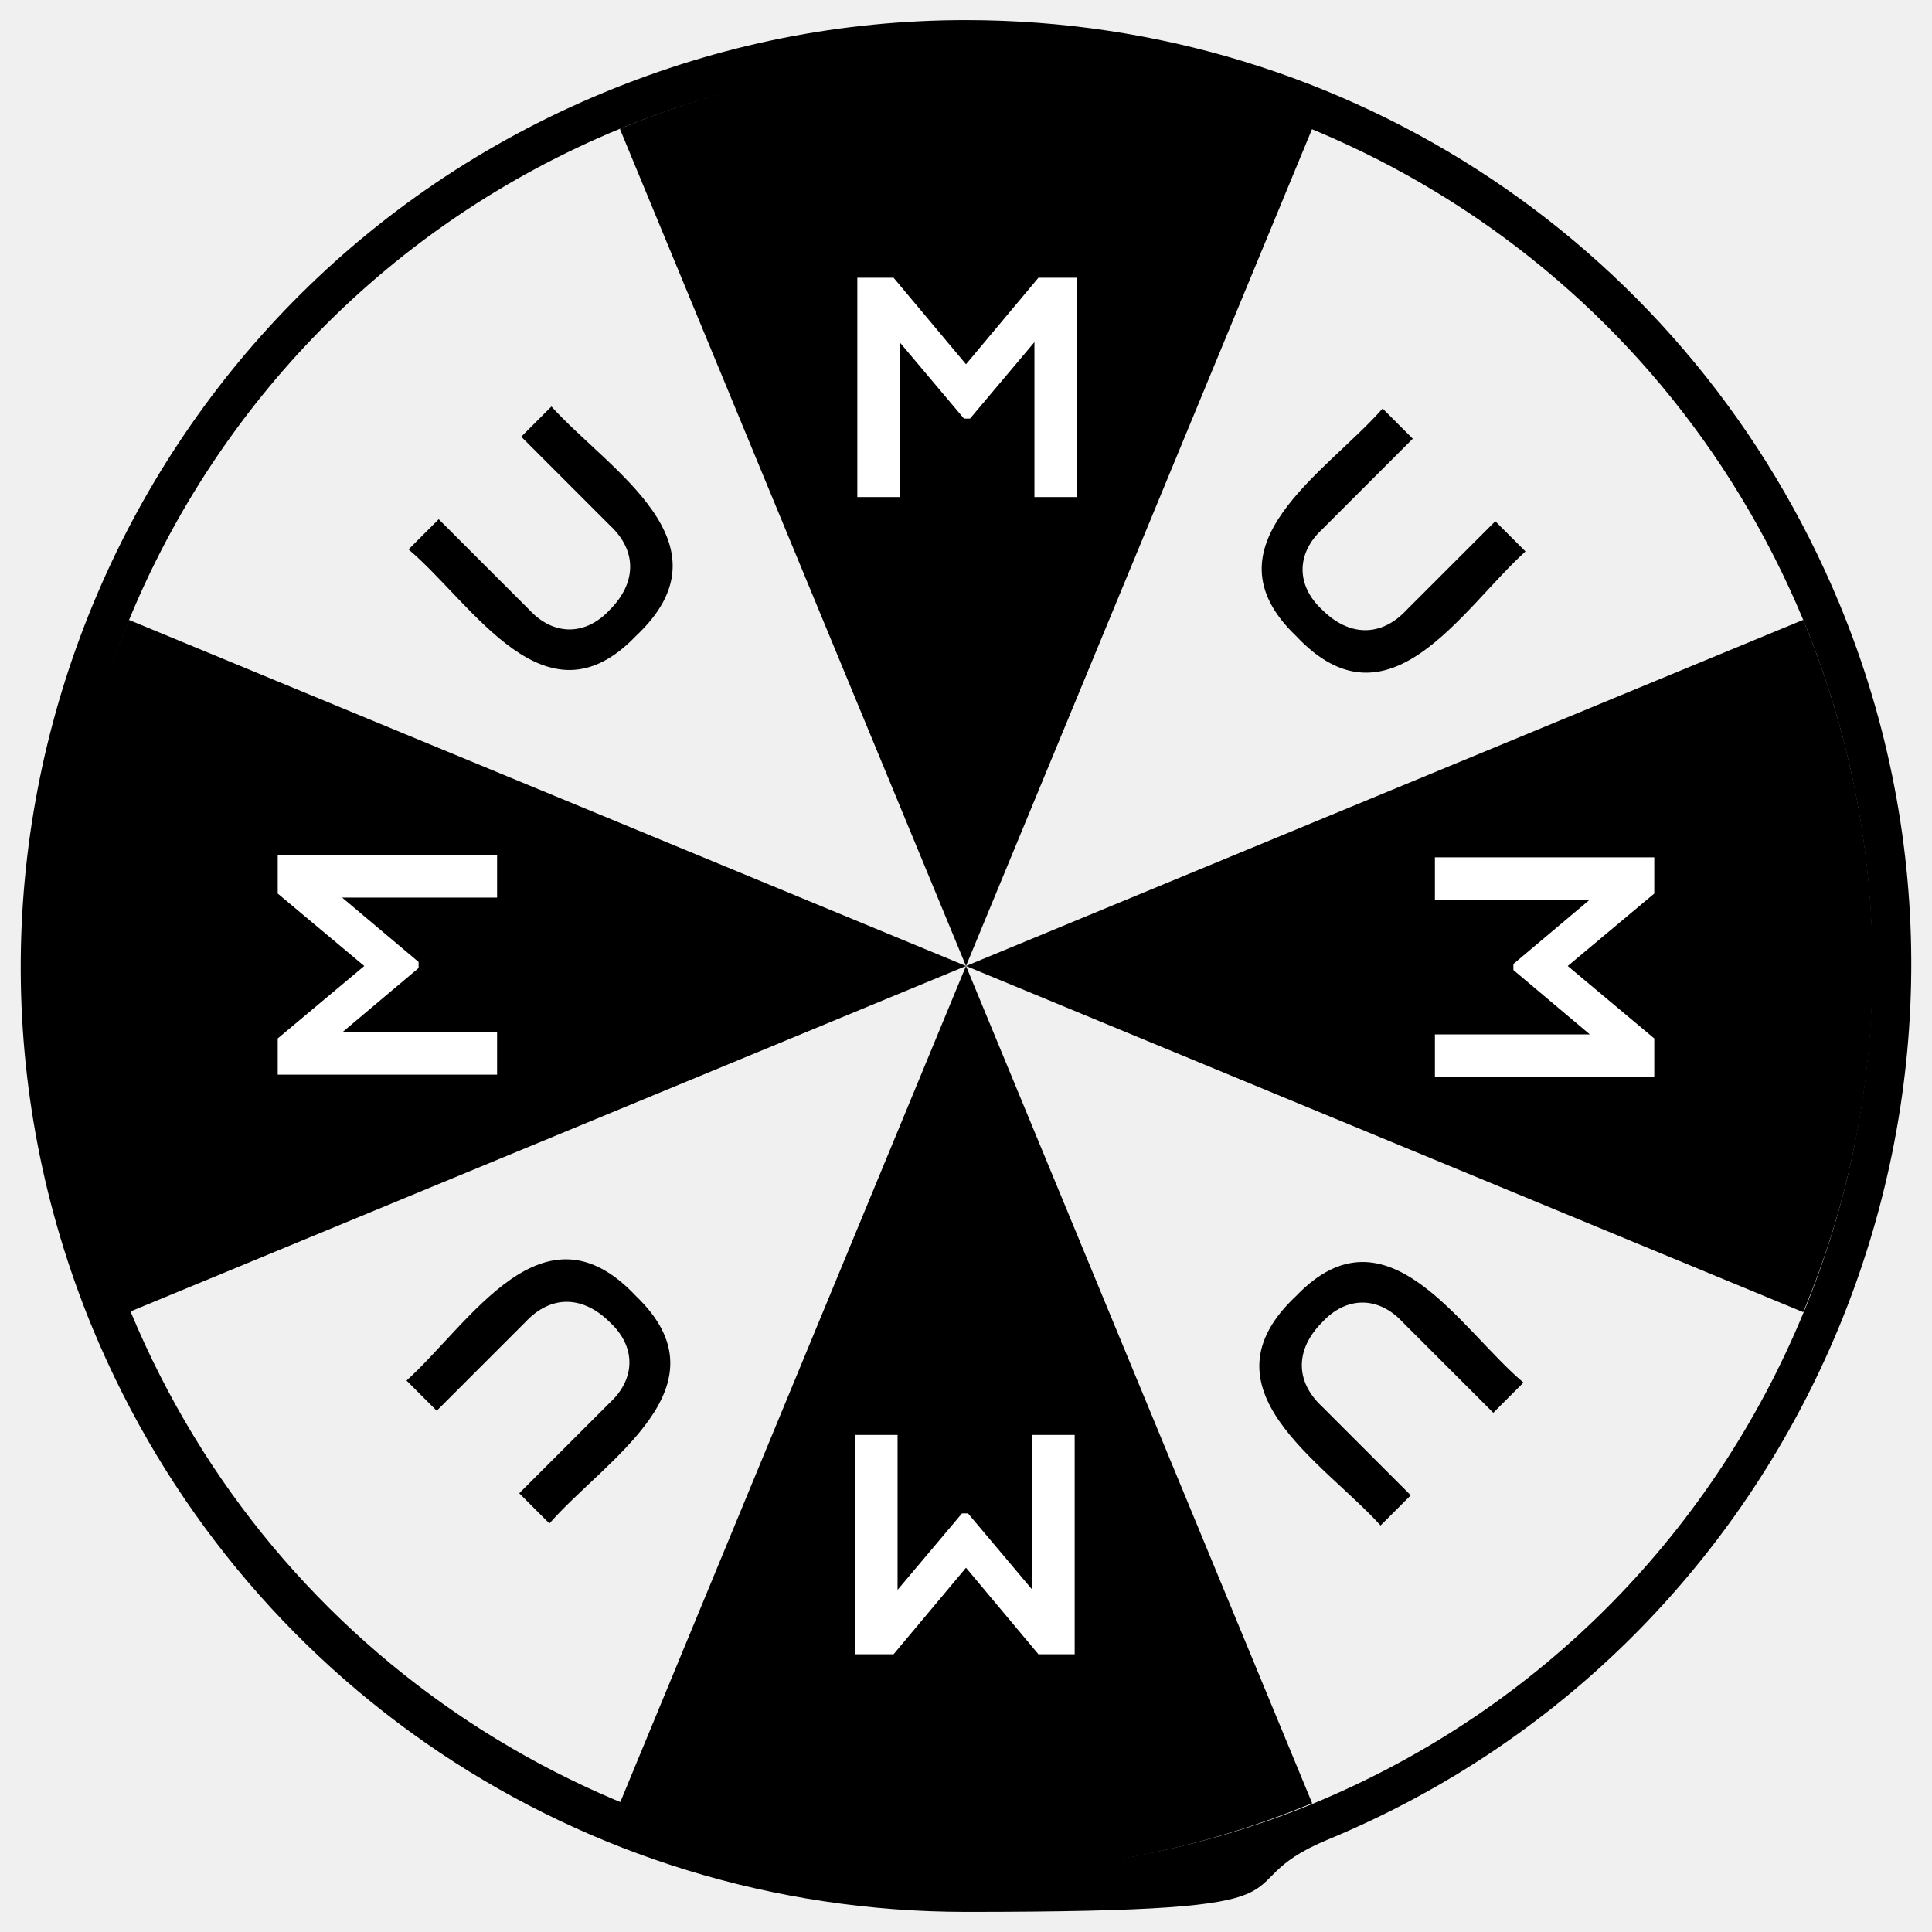
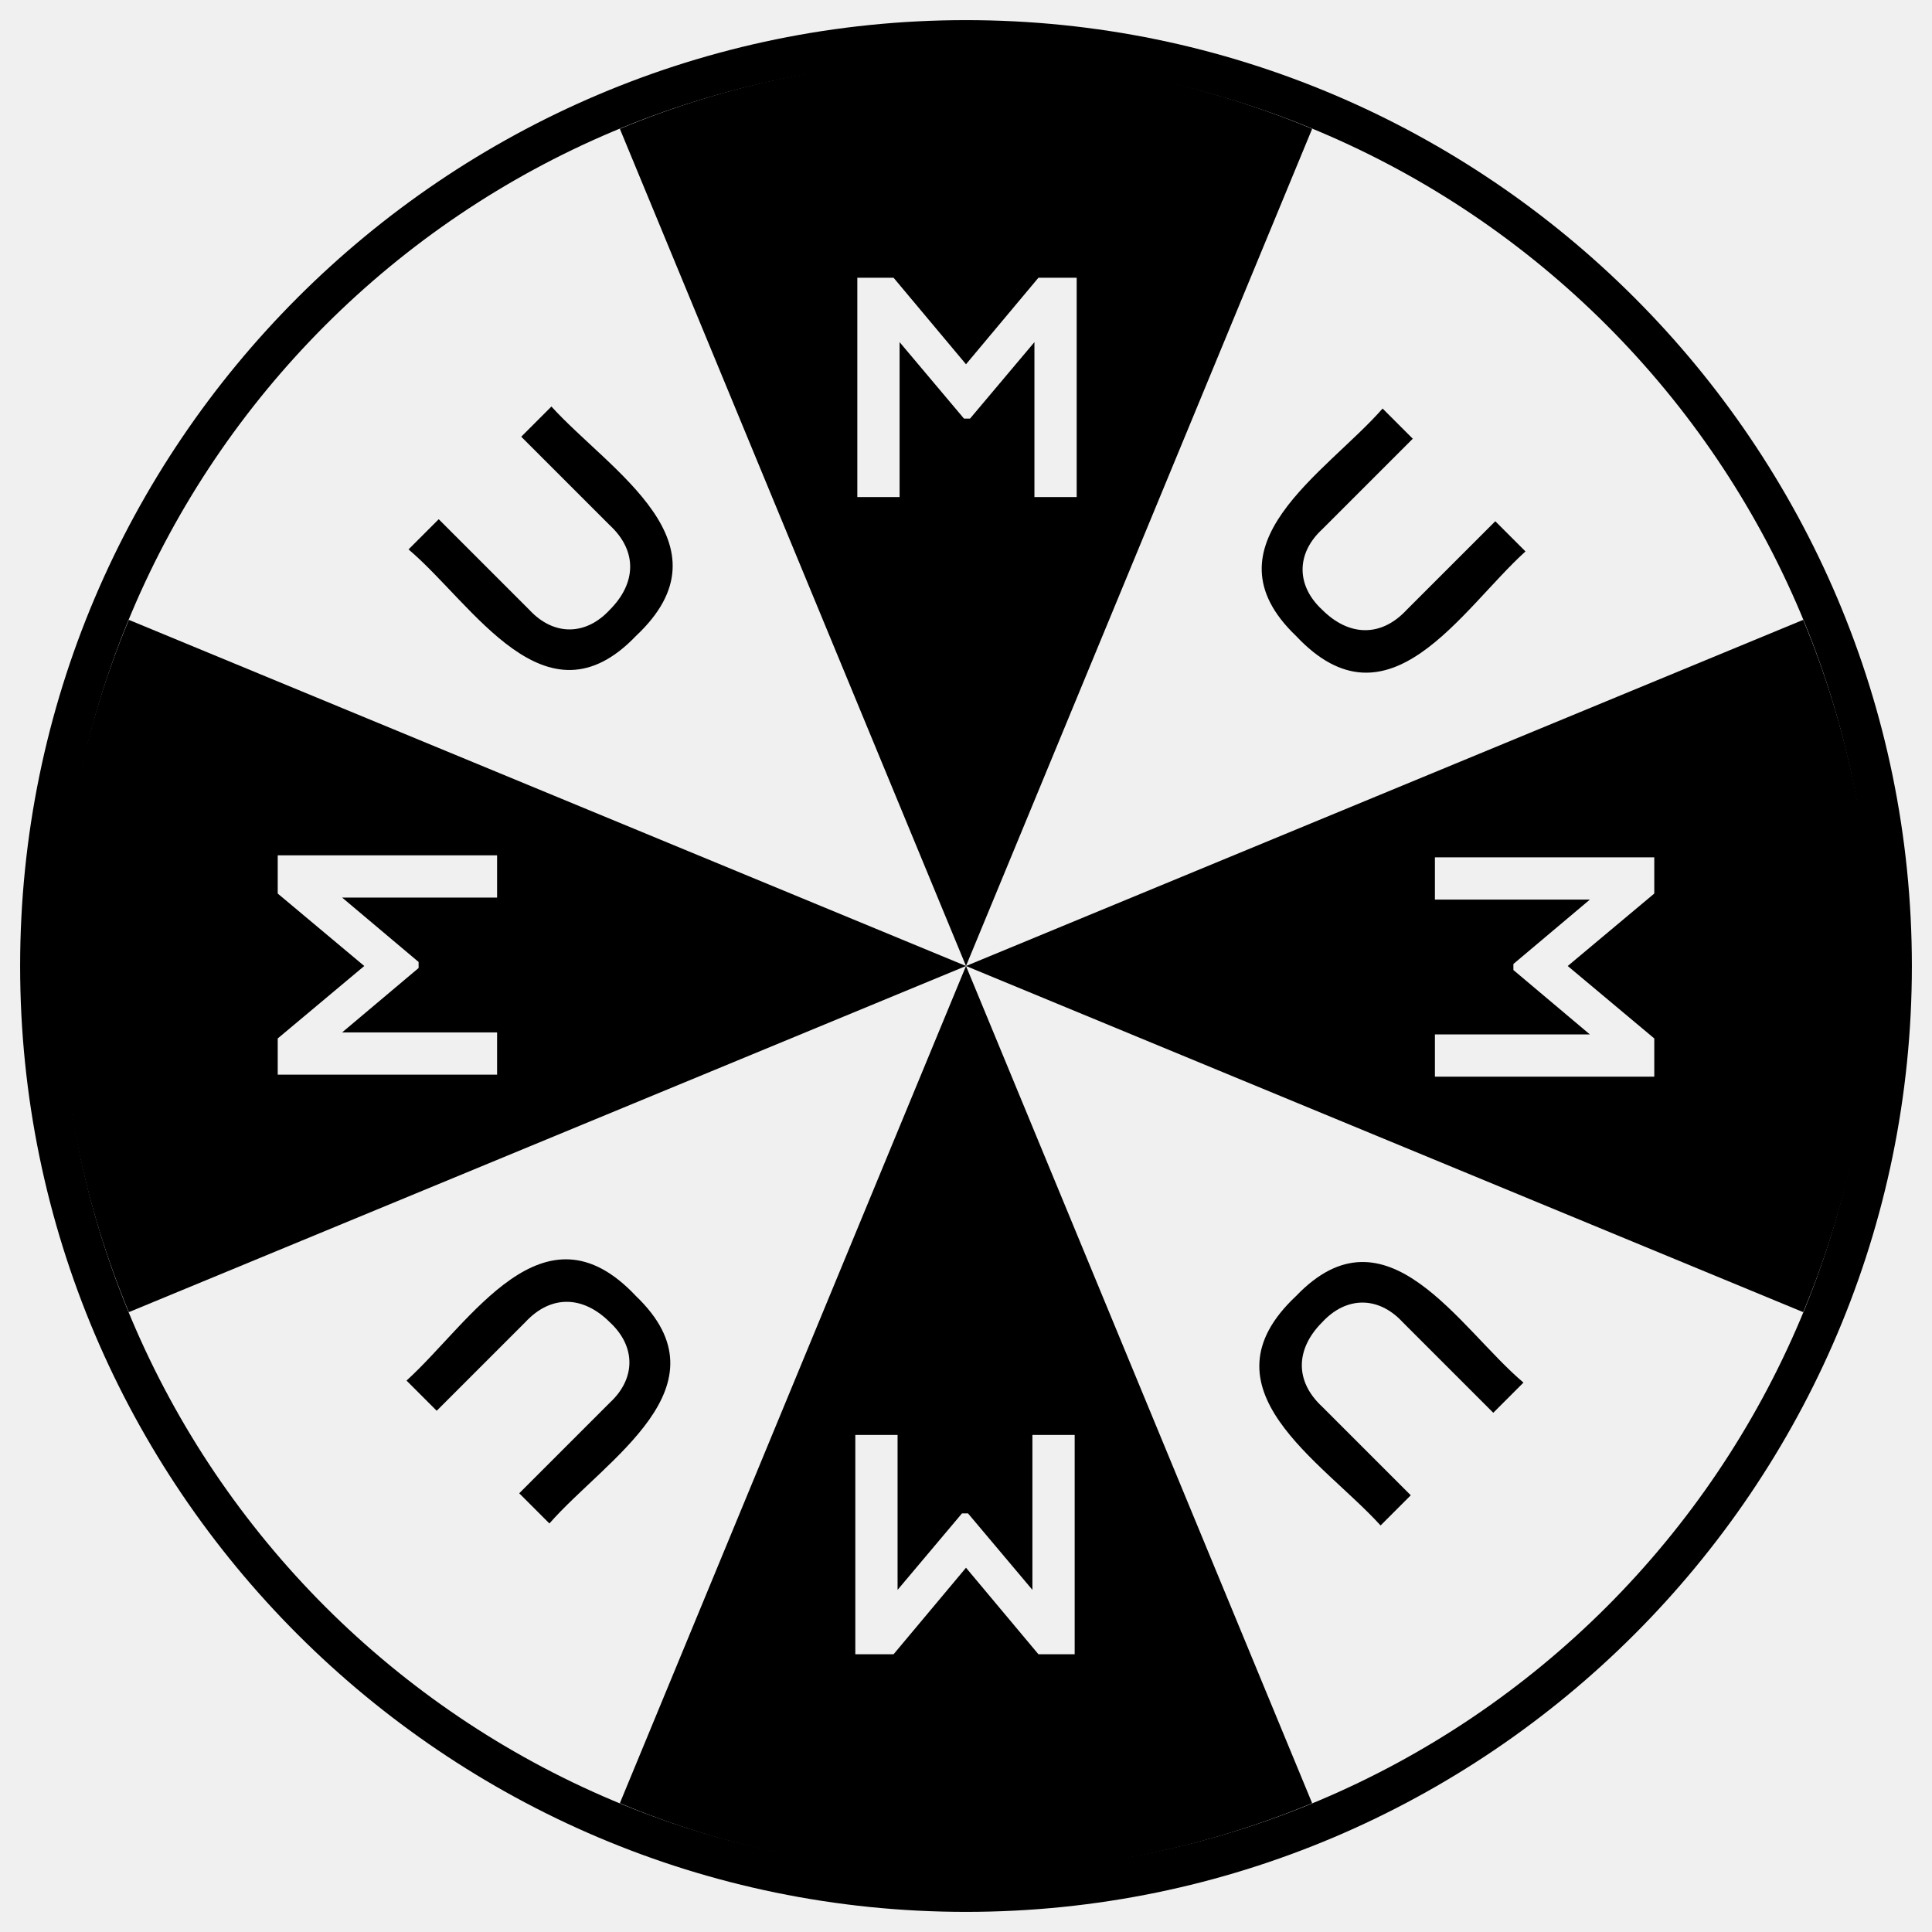
- <svg xmlns="http://www.w3.org/2000/svg" id="a" data-name="Layer 1" width="96" height="96" viewBox="0 0 96 96">
-   <path d="M48,3c17.7,0,34.4,10.5,41.6,27.8,9.5,23-1.4,49.3-24.3,58.8-5.6,2.3-11.5,3.4-17.2,3.4-17.7,0-34.4-10.5-41.6-27.8C-3.1,42.3,7.8,15.9,30.8,6.4c5.6-2.3,11.5-3.4,17.2-3.4M48,1h0c-6.2,0-12.2,1.2-18,3.6C6.1,14.5-5.3,42,4.6,66c7.3,17.6,24.3,29,43.4,29s12.2-1.2,18-3.6c23.9-9.9,35.3-37.5,25.4-61.4C84.1,12.4,67.1,1,48,1h0Z" />
-   <path d="M48,48L6.4,30.8c-4.8,11.5-4.4,23.8,0,34.4l41.6-17.2Z" />
-   <path d="M48,48l-17.2,41.6c11.5,4.8,23.8,4.4,34.4,0l-17.2-41.6Z" />
-   <path d="M48,48l41.6,17.2c4.8-11.5,4.4-23.8,0-34.4l-41.6,17.2Z" />
-   <path d="M48,48L65.2,6.4c-11.5-4.8-23.8-4.4-34.4,0l17.2,41.6Z" />
-   <g>
-     <path d="M21.8,25.8l4.5,4.5c1.2,1.3,2.8,1.3,4,0,1.3-1.3,1.4-2.9,0-4.2,0,0-4.4-4.4-4.4-4.4l1.5-1.5c2.9,3.2,9.1,6.8,4.2,11.4-4.5,4.7-8.1-1.6-11.3-4.3l1.5-1.5Z" />
-     <path d="M13.8,51.6l4.3-3.6-4.3-3.6v-1.9s10.9,0,10.9,0v2.1s-7.7,0-7.7,0h0c0,0,3.8,3.2,3.8,3.2v.3s-3.8,3.2-3.8,3.2h0c0,0,7.7,0,7.7,0v2.1s-10.9,0-10.9,0v-1.9Z" fill="#fff" />
-     <path d="M25.8,74.2l4.5-4.5c1.3-1.2,1.3-2.8,0-4-1.3-1.3-2.9-1.4-4.2,0,0,0-4.4,4.4-4.4,4.4l-1.5-1.5c3.2-2.9,6.8-9.1,11.4-4.2,4.7,4.5-1.5,8.1-4.3,11.3l-1.5-1.5Z" />
-     <path d="M51.6,82.2l-3.6-4.3-3.6,4.3h-1.9s0-10.9,0-10.9h2.1s0,7.7,0,7.7h0s3.2-3.8,3.2-3.8h.3s3.2,3.8,3.2,3.8h0s0-7.7,0-7.7h2.1s0,10.9,0,10.9h-1.9Z" fill="#fff" />
-     <path d="M74.2,70.2l-4.5-4.5c-1.2-1.3-2.8-1.3-4,0-1.3,1.3-1.4,2.9,0,4.2,0,0,4.4,4.4,4.4,4.4l-1.5,1.5c-2.9-3.2-9.1-6.8-4.2-11.4,4.5-4.7,8.1,1.6,11.3,4.3l-1.5,1.5Z" />
-     <path d="M82.2,44.4l-4.3,3.6,4.3,3.6v1.9s-10.9,0-10.9,0v-2.1s7.7,0,7.7,0h0c0,0-3.8-3.2-3.8-3.2v-.3s3.8-3.2,3.8-3.2h0c0,0-7.7,0-7.7,0v-2.1s10.9,0,10.9,0v1.9Z" fill="#fff" />
-     <path d="M70.2,21.8l-4.5,4.5c-1.3,1.2-1.3,2.8,0,4,1.3,1.3,2.9,1.4,4.2,0,0,0,4.4-4.4,4.4-4.4l1.5,1.5c-3.2,2.9-6.8,9.1-11.4,4.2-4.7-4.5,1.5-8.1,4.3-11.3l1.5,1.5Z" />
-     <path d="M44.4,13.8l3.6,4.3,3.6-4.3h1.9s0,10.9,0,10.9h-2.1s0-7.7,0-7.7h0s-3.2,3.8-3.2,3.8h-.3s-3.2-3.8-3.2-3.8h0s0,7.7,0,7.7h-2.1s0-10.9,0-10.9h1.9Z" fill="#fff" />
-   </g>
+ <svg xmlns="http://www.w3.org/2000/svg" id="a" version="1.1" viewBox="0 0 96 96">
+   <path d="M21.8,25.8l4.5,4.5c1.2,1.3,2.8,1.3,4,0,1.3-1.3,1.4-2.9,0-4.2l-4.4-4.4,1.5-1.5c2.9,3.2,9.1,6.8,4.2,11.4-4.5,4.7-8.1-1.6-11.3-4.3l1.5-1.5Z" />
+   <path d="M6.4,30.8c-4.8,11.5-4.4,23.8,0,34.4l41.6-17.2L6.4,30.8ZM20.8,47.8v.3l-3.8,3.2h7.7v2.1h-10.9v-1.8l4.3-3.6-4.3-3.6v-1.9h10.9v2.1h-7.7l3.8,3.2Z" />
+   <path d="M25.8,74.2l4.5-4.5c1.3-1.2,1.3-2.8,0-4-1.3-1.3-2.9-1.4-4.2,0l-4.4,4.4-1.5-1.5c3.2-2.9,6.8-9.1,11.4-4.2,4.7,4.5-1.5,8.1-4.3,11.3,0,0-1.5-1.5-1.5-1.5Z" />
+   <path d="M48,48l-17.2,41.6c11.5,4.8,23.8,4.4,34.4,0l-17.2-41.6ZM51.6,82.2l-3.6-4.3-3.6,4.3h-1.9v-10.9h2.1v7.7l3.2-3.8h.3l3.2,3.8v-7.7h2.1v10.9h-1.8Z" />
+   <path d="M74.2,70.2l-4.5-4.5c-1.2-1.3-2.8-1.3-4,0-1.3,1.3-1.4,2.9,0,4.2l4.4,4.4-1.5,1.5c-2.9-3.2-9.1-6.8-4.2-11.4,4.5-4.7,8.1,1.6,11.3,4.3,0,0-1.5,1.5-1.5,1.5Z" />
+   <path d="M89.6,30.8l-41.6,17.2,41.6,17.2c4.8-11.5,4.4-23.8,0-34.4ZM82.2,44.4l-4.3,3.6,4.3,3.6v1.9h-10.9v-2.1h7.7l-3.8-3.2v-.3l3.8-3.2h-7.7v-2.1h10.9v1.8Z" />
+   <path d="M70.2,21.8l-4.5,4.5c-1.3,1.2-1.3,2.8,0,4,1.3,1.3,2.9,1.4,4.2,0l4.4-4.4,1.5,1.5c-3.2,2.9-6.8,9.1-11.4,4.2-4.7-4.5,1.5-8.1,4.3-11.3l1.5,1.5Z" />
+   <path d="M30.8,6.4l17.2,41.6L65.2,6.4c-11.5-4.8-23.8-4.4-34.4,0ZM51.4,24.7v-7.7l-3.2,3.8h-.3l-3.2-3.8v7.7h-2.1v-10.9h1.8l3.6,4.3,3.6-4.3h1.9v10.9h-2.1Z" />
+   <path d="M48,3c24.9,0,45,20.1,45,45s-20.1,45-45,45S3,72.9,3,48,23.1,3,48,3M48,1C22.1,1,1,22.1,1,48s21.1,47,47,47,47-21.1,47-47S73.9,1,48,1h0Z" />
</svg>
